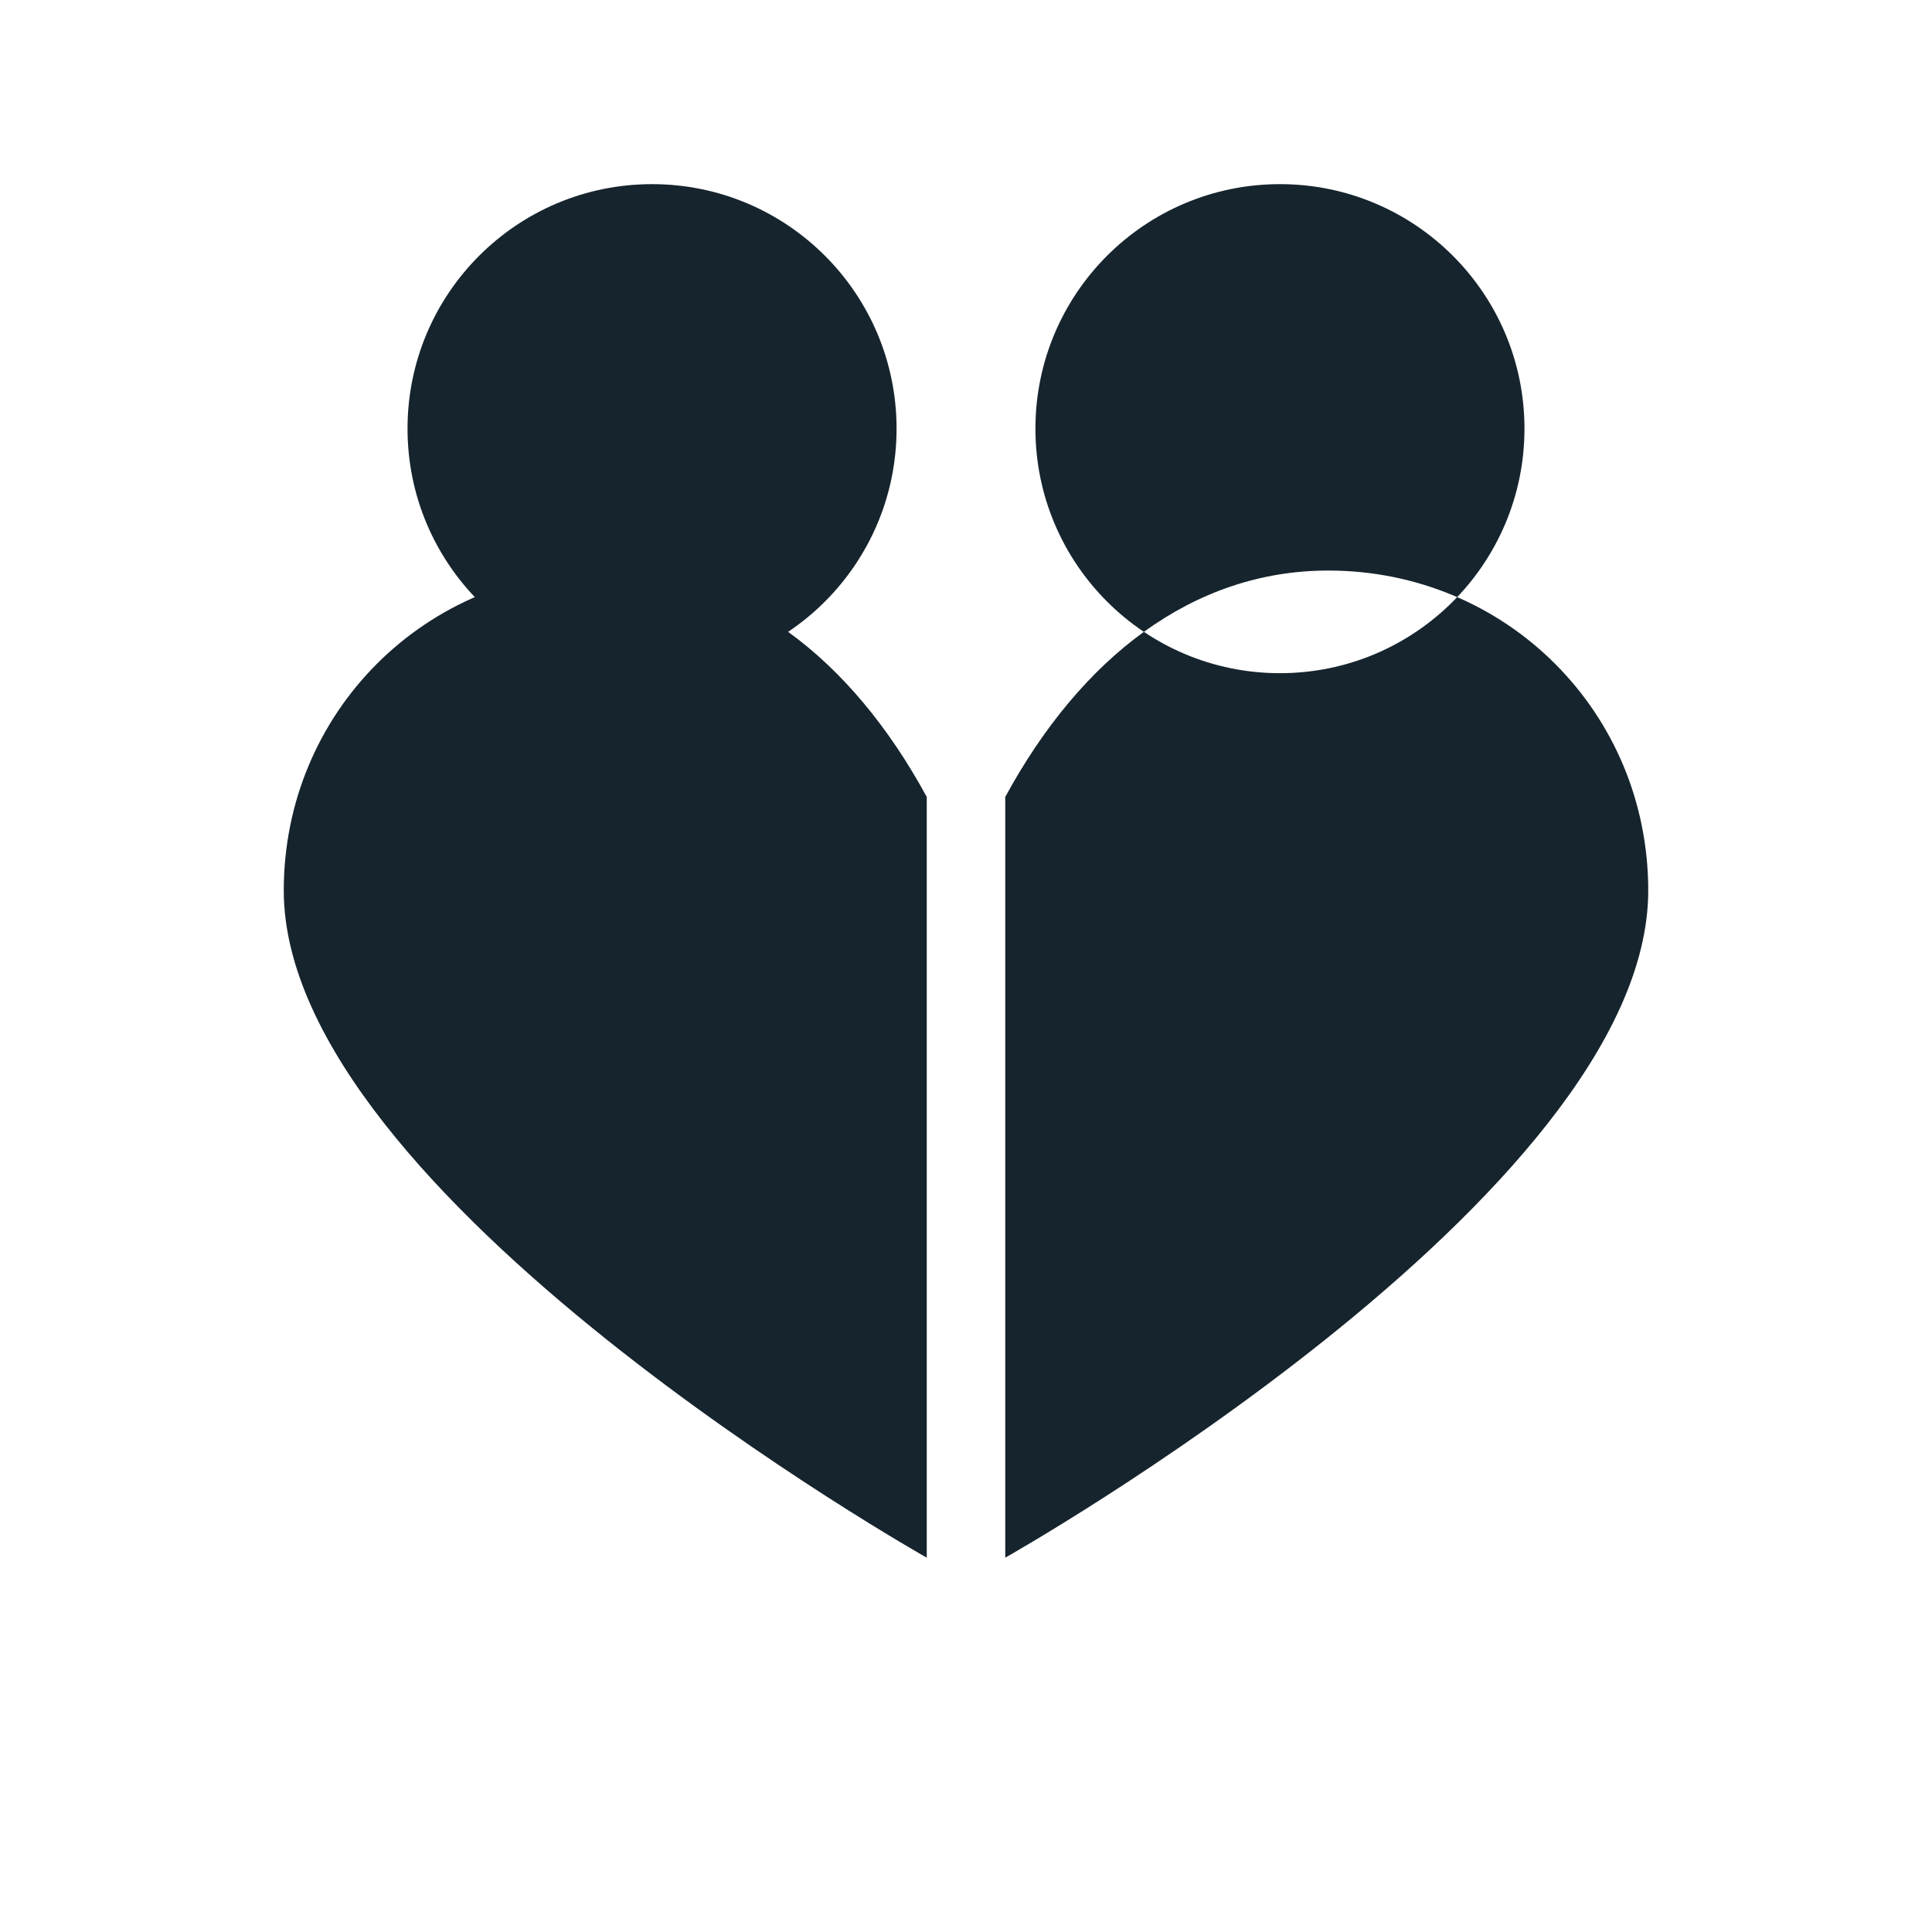
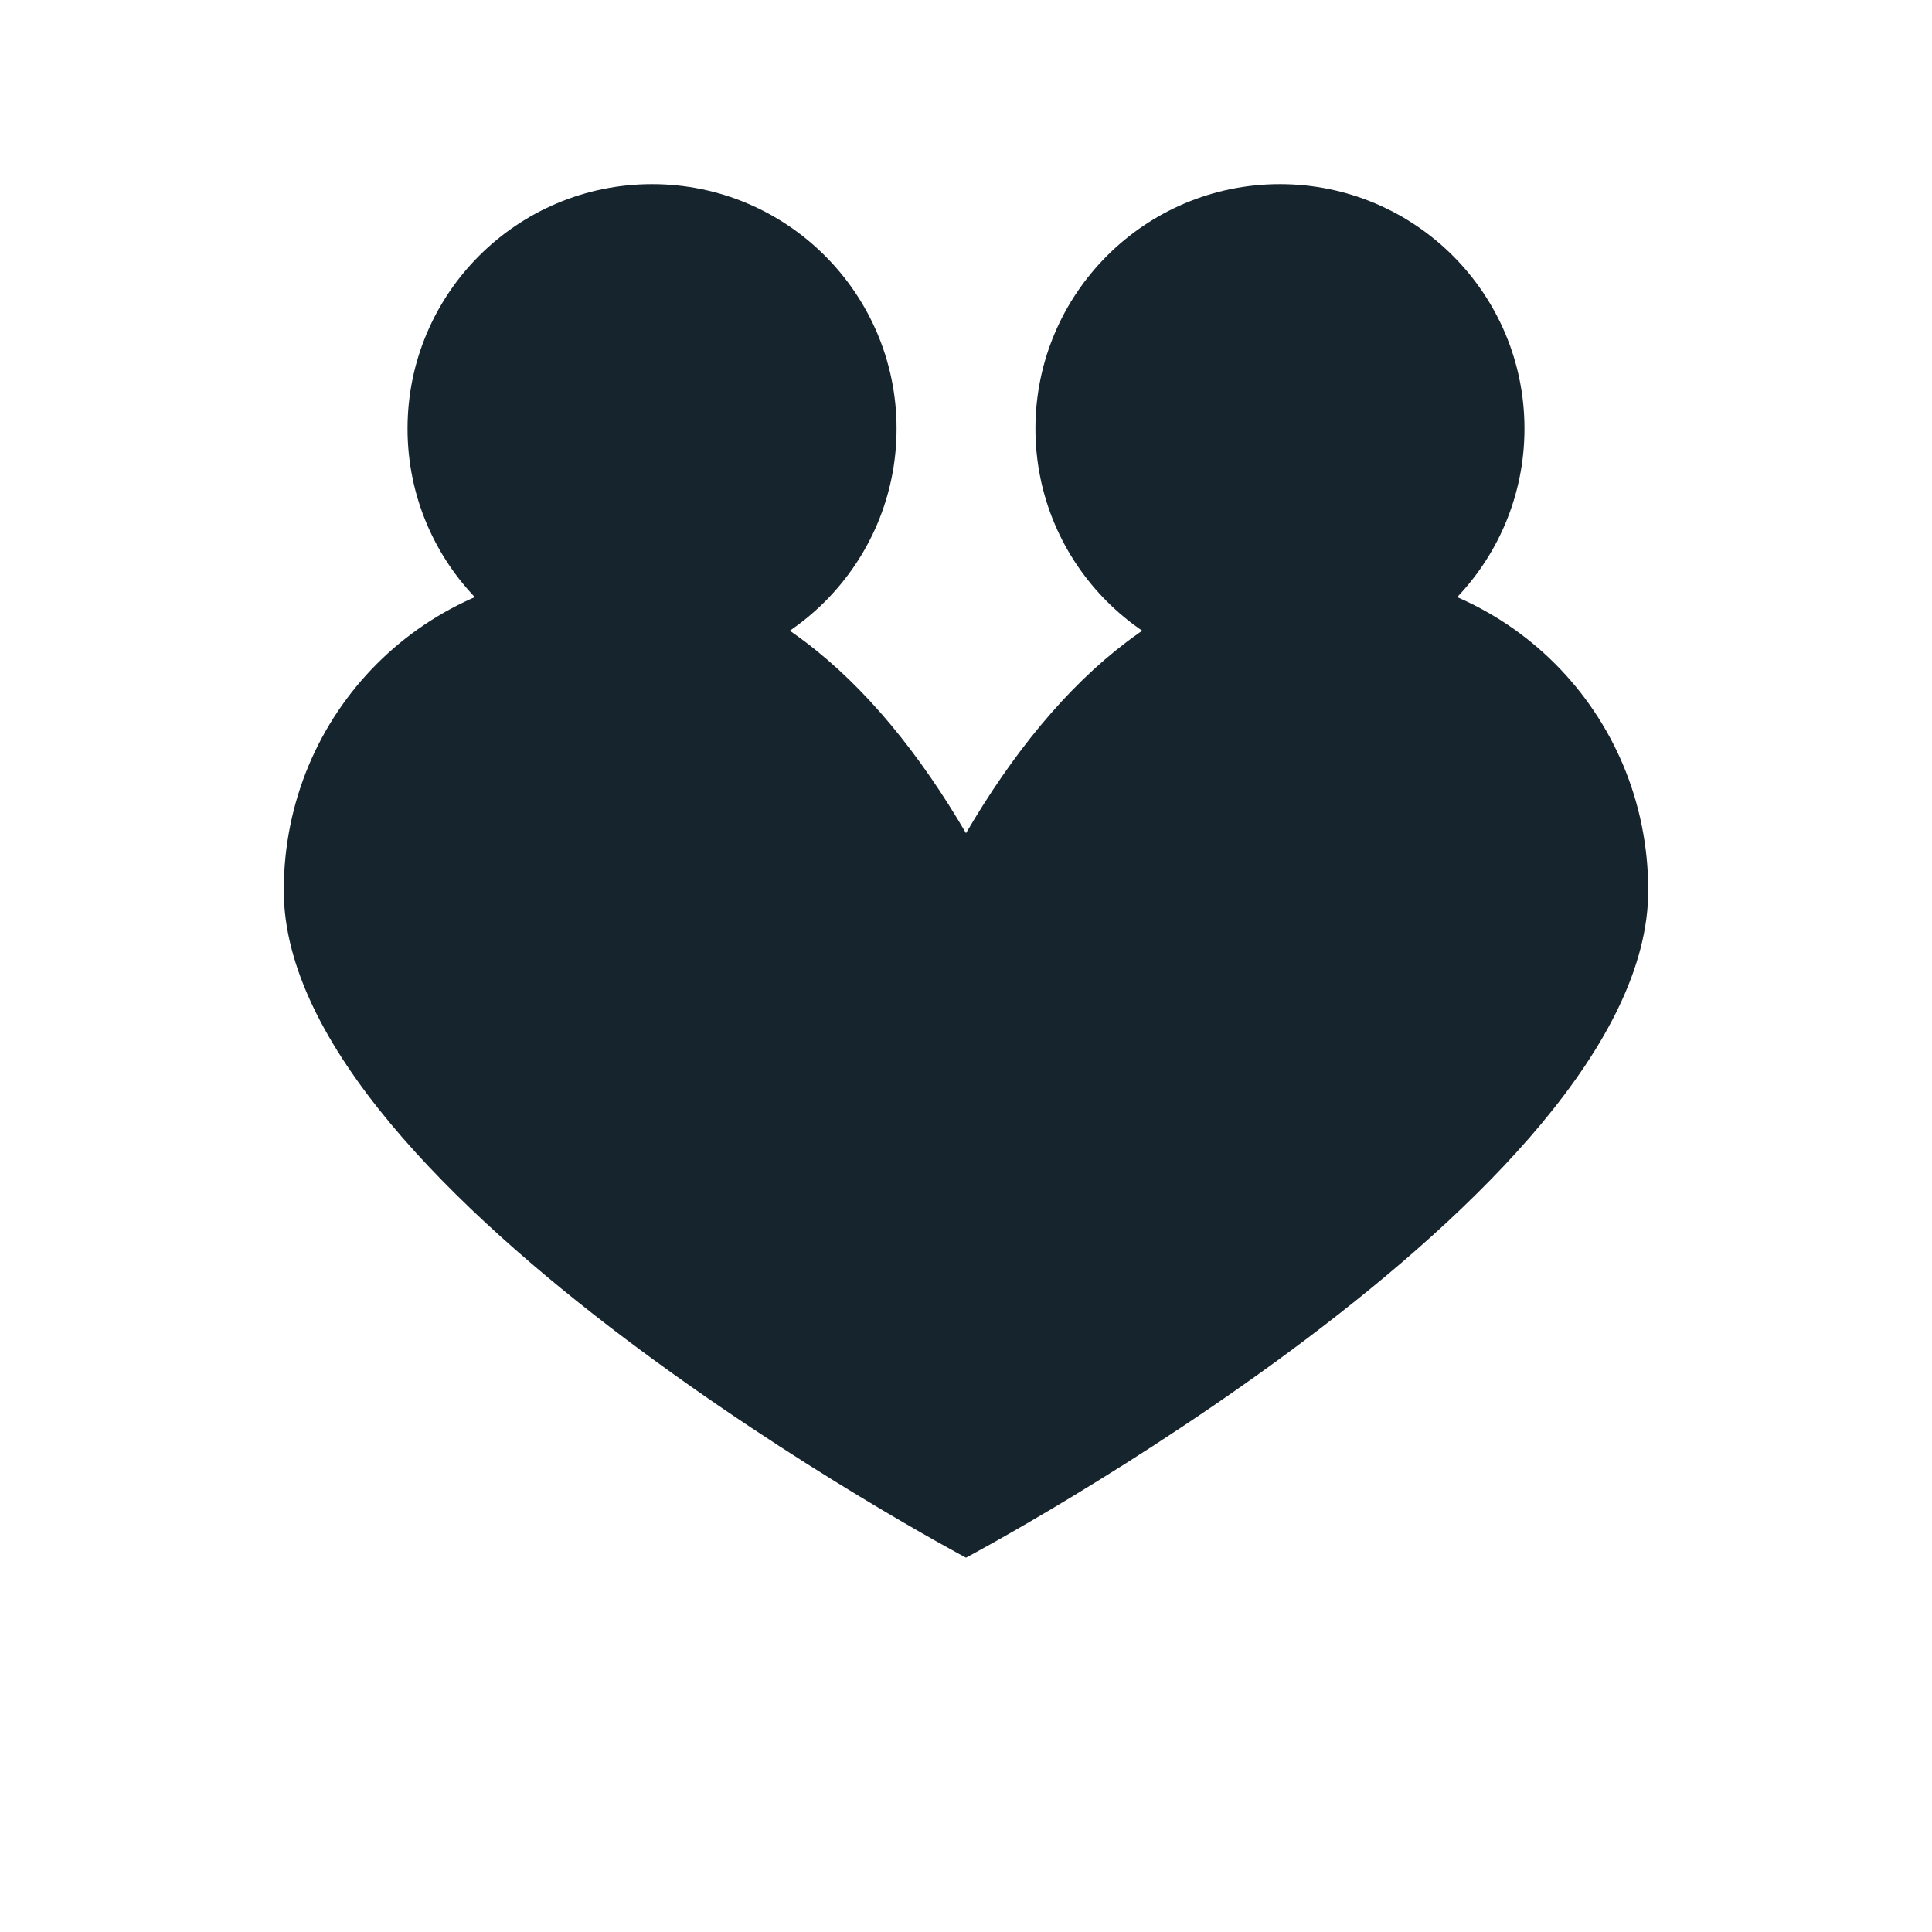
<svg xmlns="http://www.w3.org/2000/svg" viewBox="0 0 64 64" width="64" height="64" fill="none">
  <g transform="translate(0 0) scale(1)">
-     <path fill="#16242D" d="M21.6 6.1 a8.1 8.1 0 1 1 0 16.2 a8.1 8.1 0 0 1 0-16.2 Z M30.7 51.6 C30.7 51.6 9.4 39.6 9.4 29.5 C9.4 23.6 14.1 18.9 20 18.9 C24.5 18.9 28.2 21.8 30.7 26.4 Z" />
-     <path fill="#16242D" d="M42.4 6.1 a8.1 8.1 0 1 1 0 16.2 a8.1 8.1 0 0 1 0-16.2 Z M33.3 51.6 C33.3 51.6 54.6 39.6 54.6 29.5 C54.6 23.6 49.9 18.9 44 18.9 C39.5 18.9 35.8 21.8 33.3 26.4 Z" />
+     <path fill="#16242D" d="M32 51.6C32 51.6 9.4 39.6 9.4 29.5 9.4 23.6 14.1 18.9 20 18.9c4.9 0 8.9 3.4 12 8.7 3.1-5.3 7.1-8.7 12-8.7 5.9 0 10.6 4.7 10.6 10.6 0 10.1-22.6 22.1-22.6 22.1Z" />
+     <circle cx="21.6" cy="14.2" r="8.1" fill="#16242D" />
+     <circle cx="42.4" cy="14.2" r="8.1" fill="#16242D" />
  </g>
</svg>
